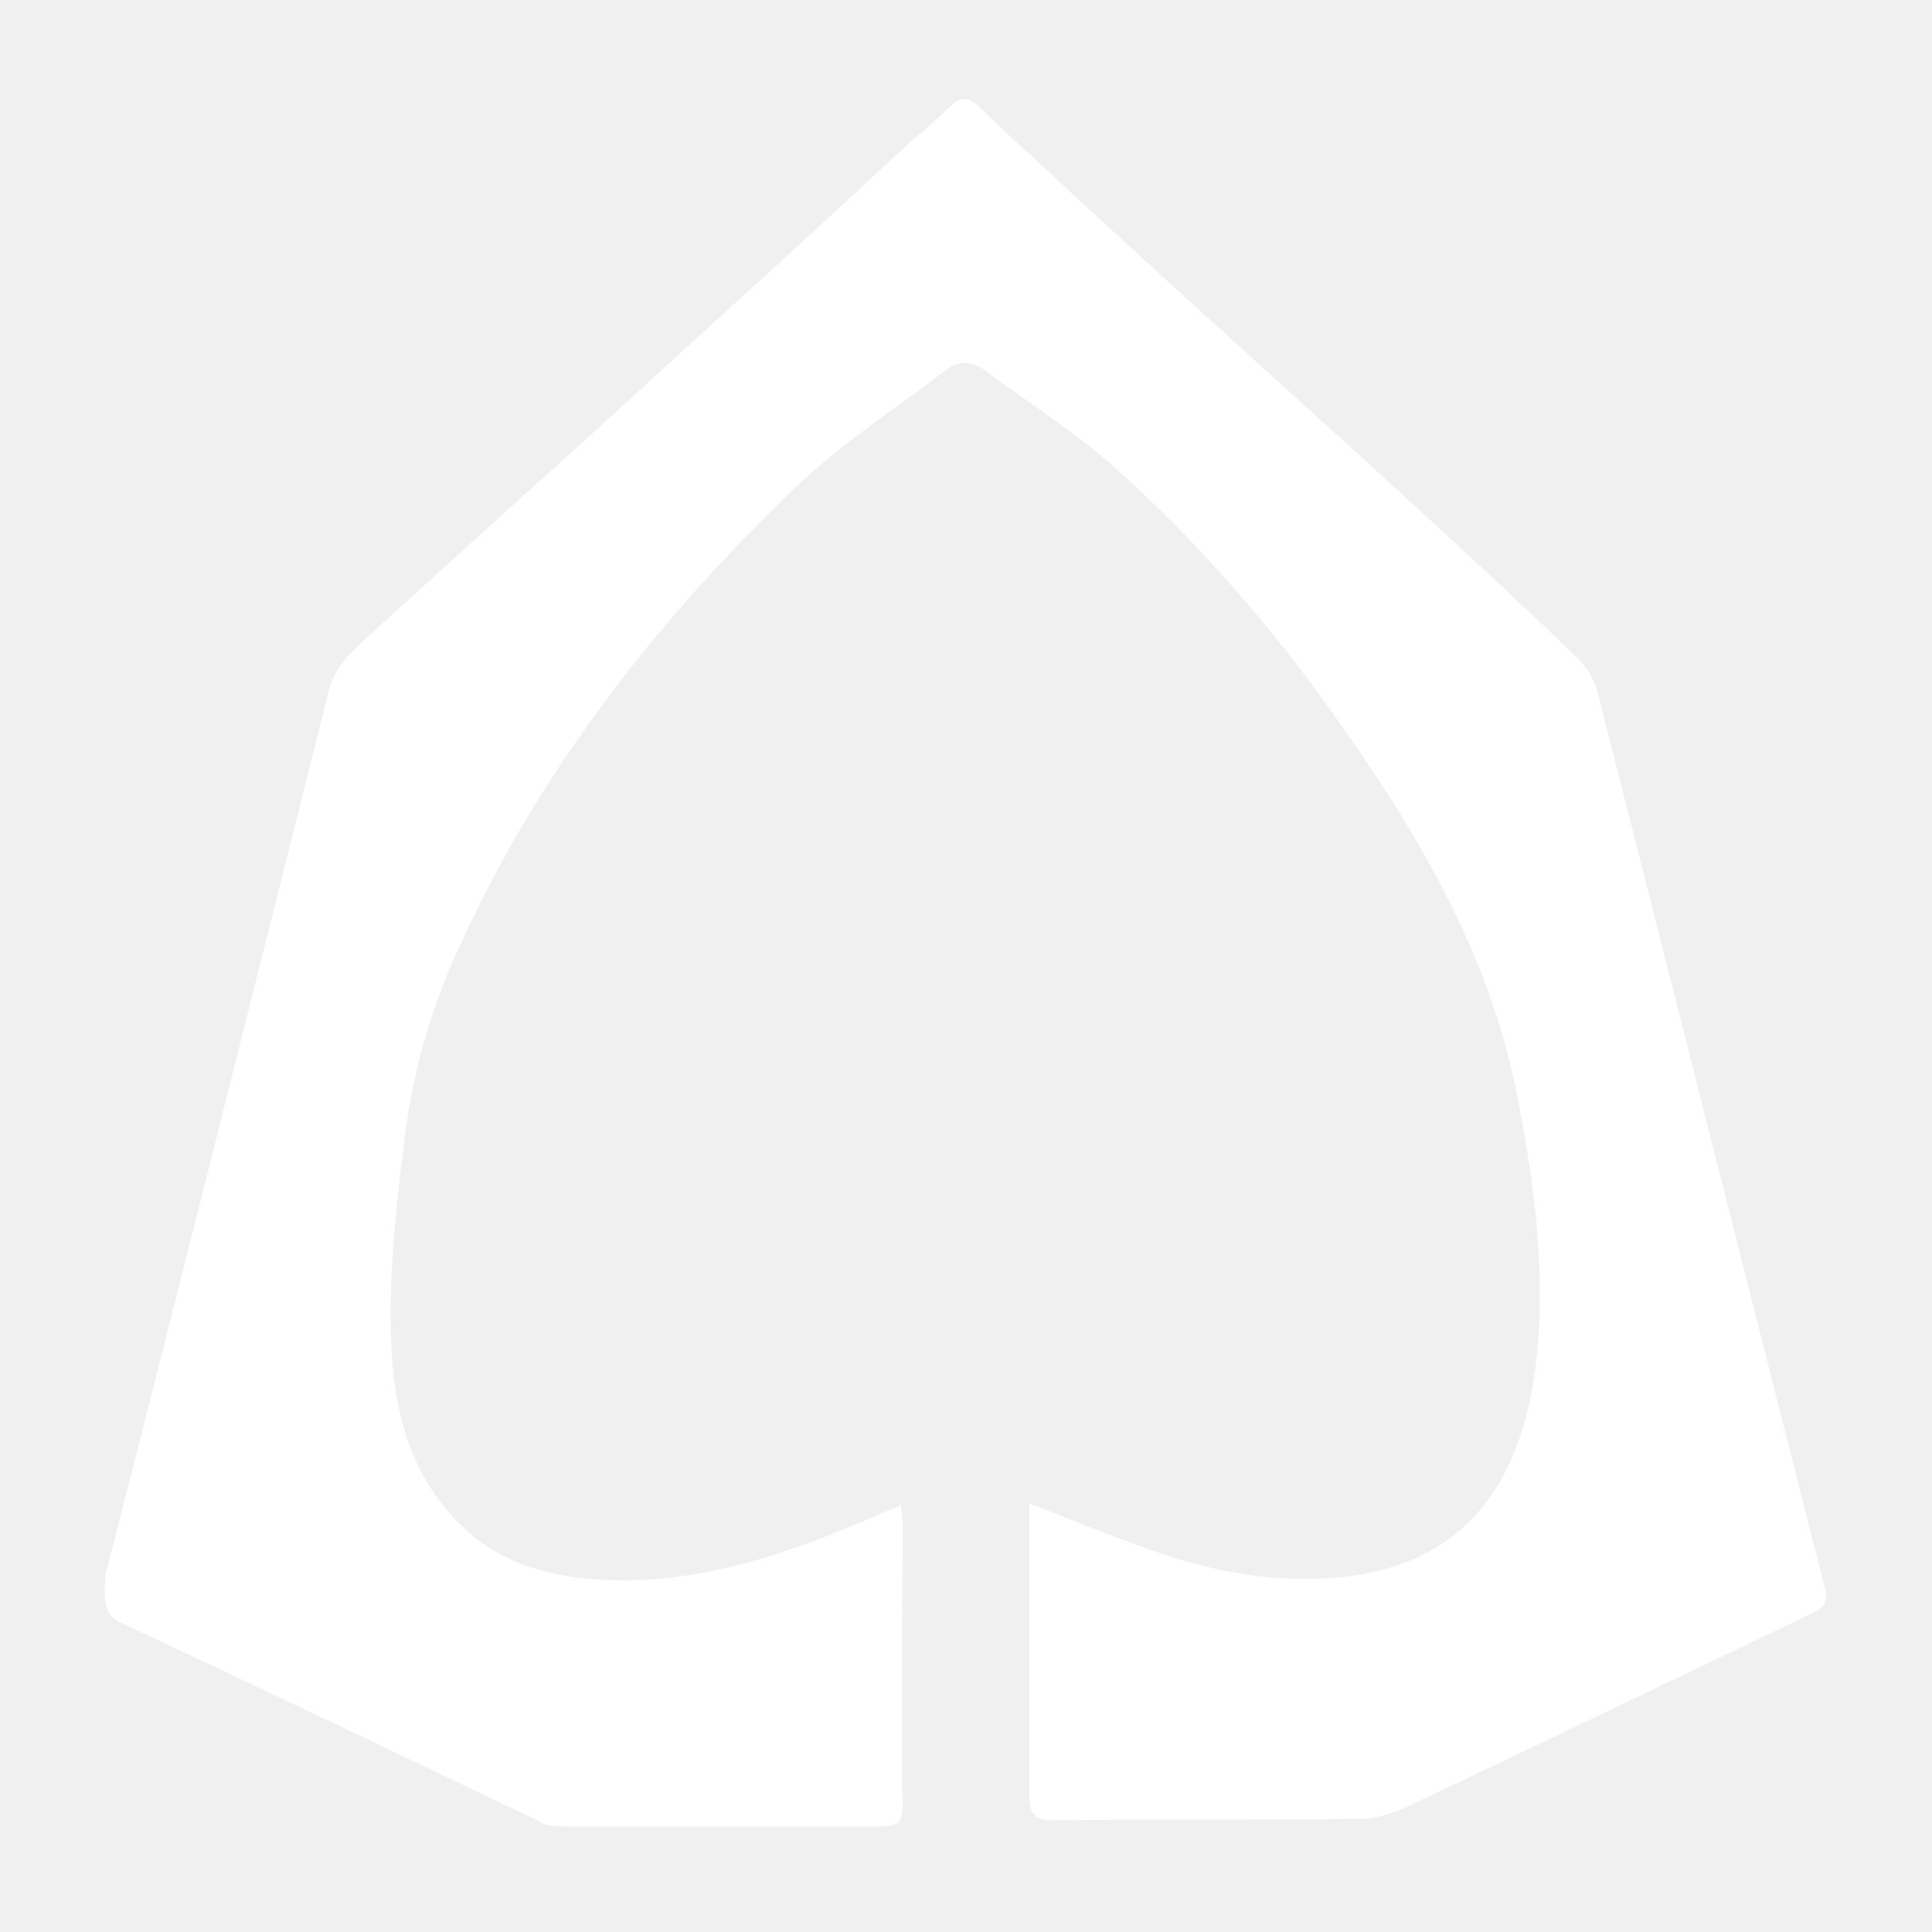
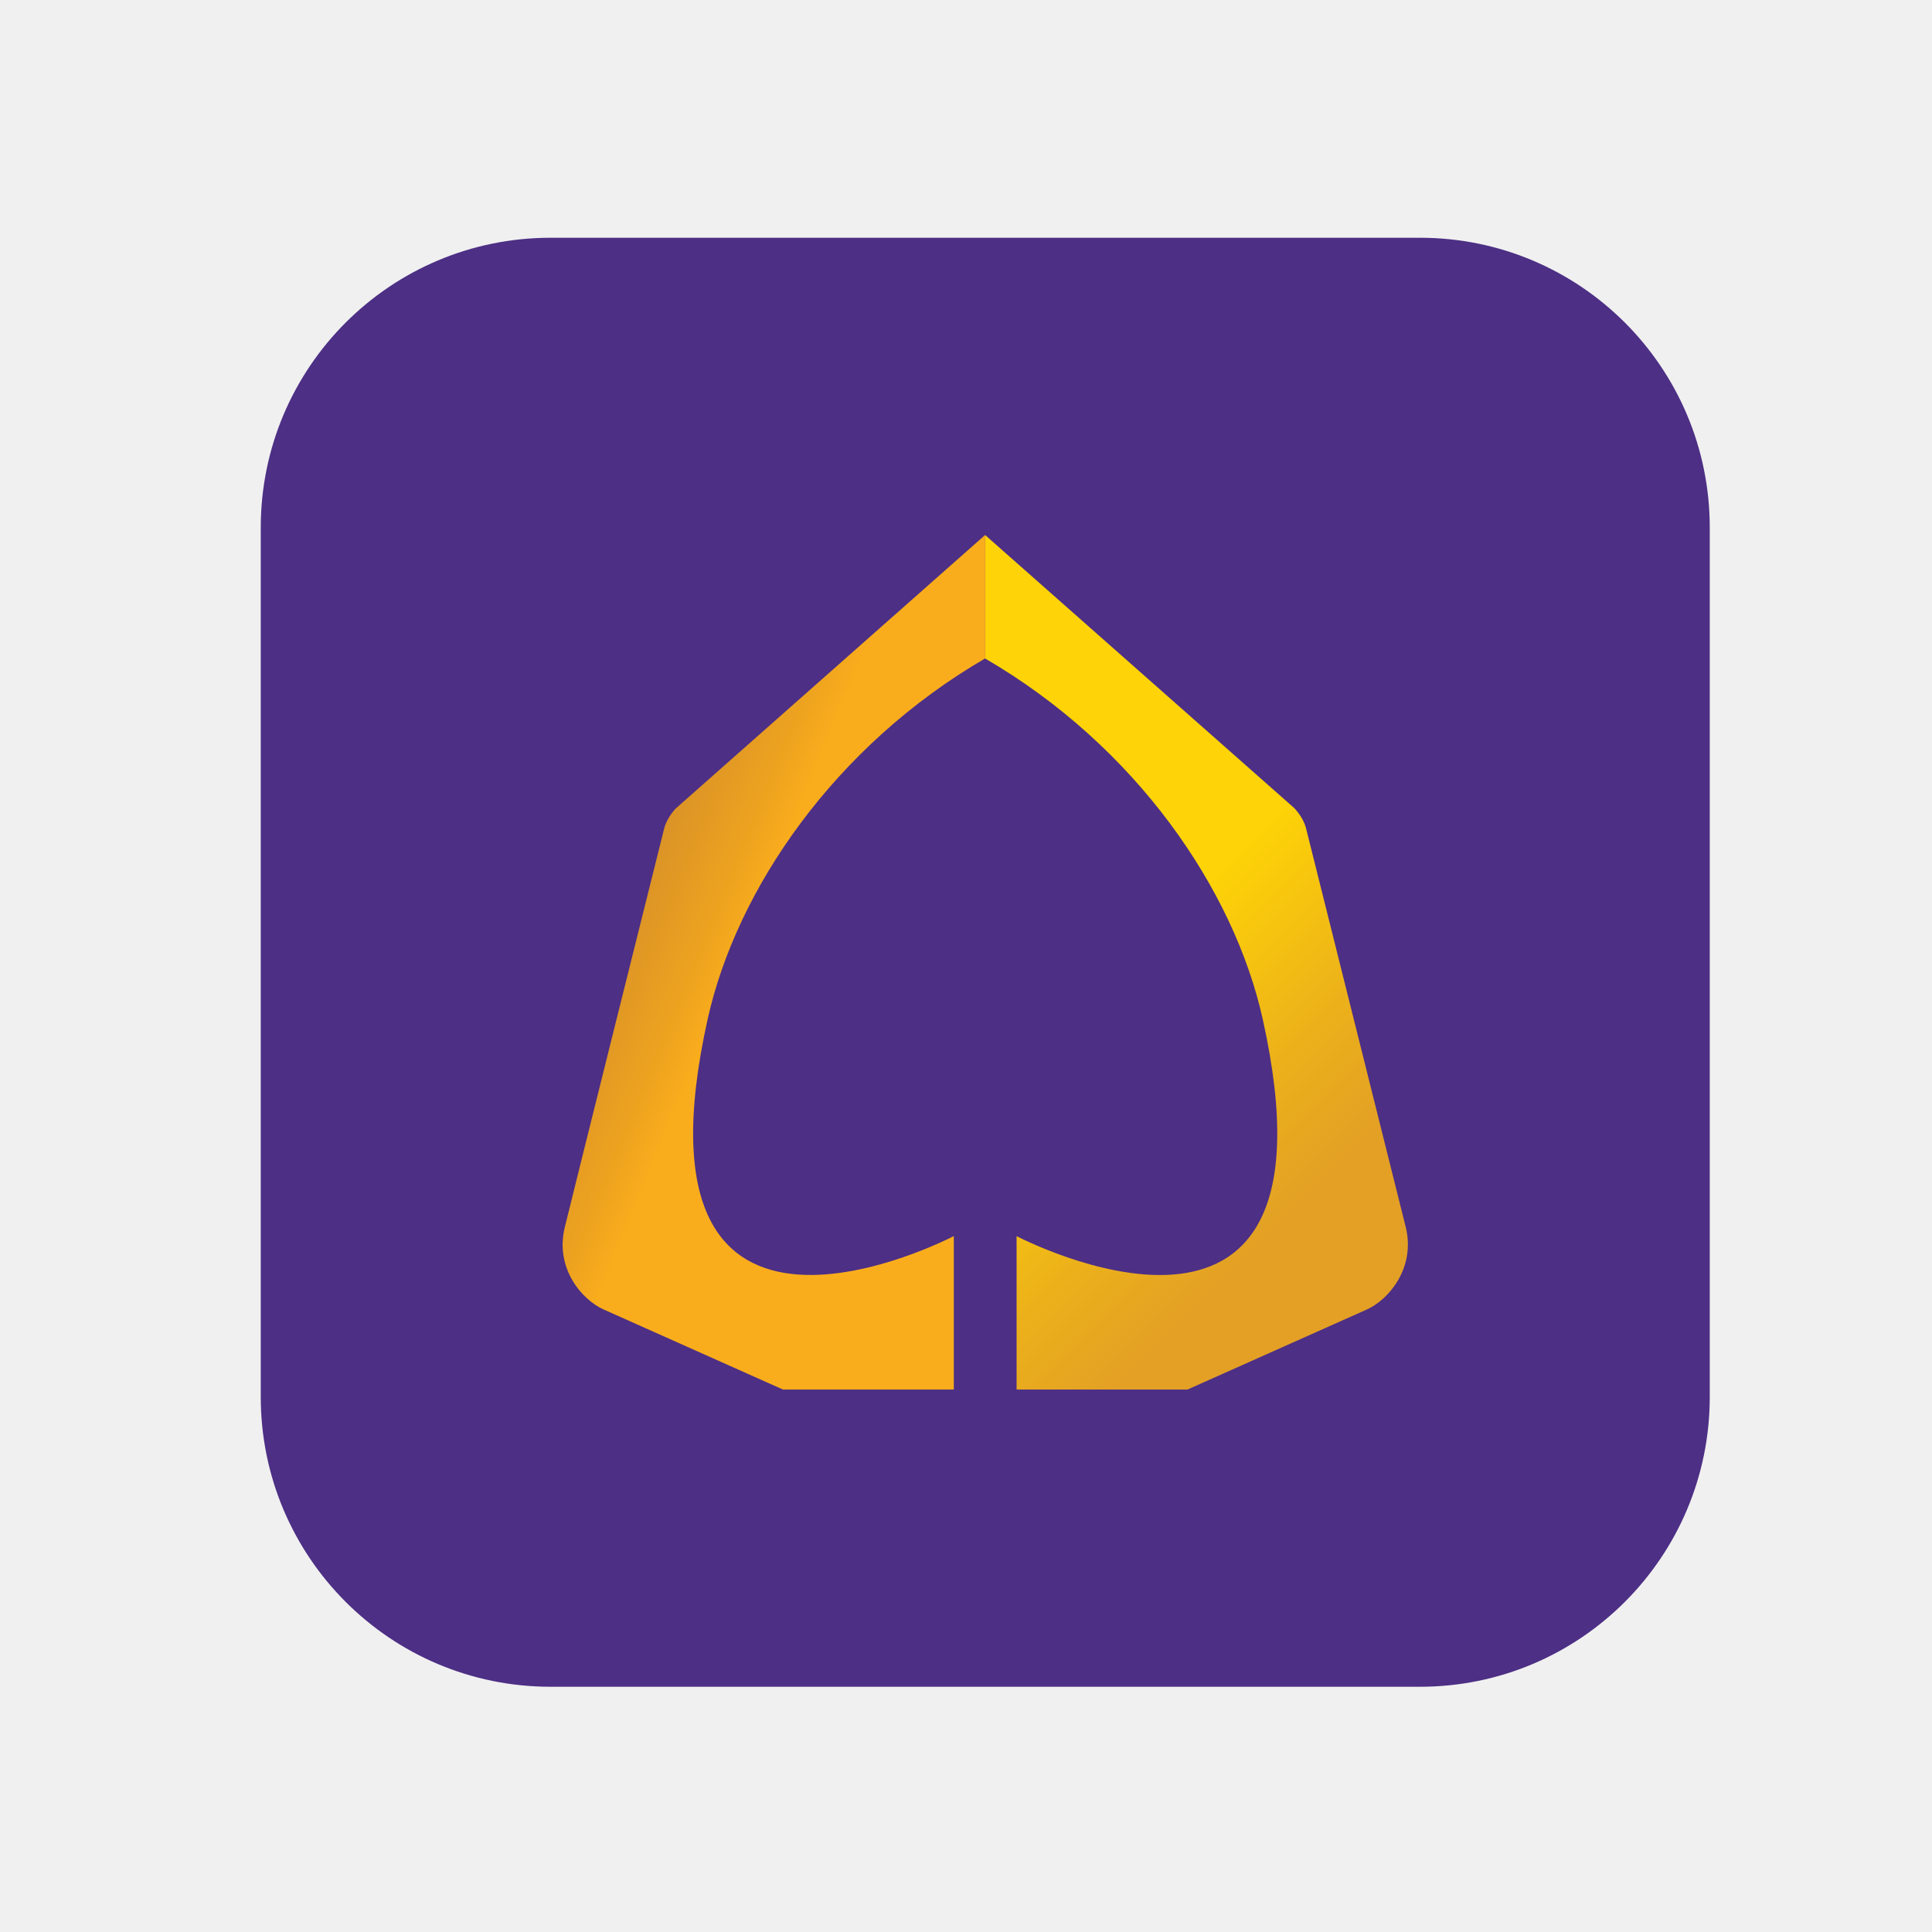
- <svg xmlns="http://www.w3.org/2000/svg" version="1.1" id="Layer_1" x="0px" y="0px" viewBox="0 0 128 128" enable-background="new 0 0 128 128" xml:space="preserve">
-   <path fill="#FFFFFF" d="M8.2,107.6c9.2,4.3,18.4,8.7,27.6,13.1c0.4,0.3,1.1,0.3,1.6,0.3c7,0,14,0,21,0c1.2,0,1.4-0.4,1.4-1.5  c-0.1-6.2,0-12.4,0-18.6c0-0.4-0.1-0.6-0.1-1.2c-0.5,0.3-1,0.4-1.4,0.6c-6.4,2.8-13,5.1-20.2,4.2c-2.8-0.4-5.3-1.3-7.4-3.3  c-3.7-3.5-4.7-8.1-4.8-12.9c-0.1-4,0.3-8,0.8-12c0.5-4.7,1.7-9.2,3.7-13.5c5.3-11.7,13.1-21.7,22.3-30.5c3-2.9,6.6-5.2,10-7.8  c0.8-0.6,1.6-0.6,2.5,0c2.7,2,5.5,3.8,8,5.9c6.5,5.7,12,12.2,16.8,19.3c4.9,7.1,9,14.7,10.6,23.3c1.2,6.3,2,12.7,0.9,19.1  c-1.6,8.6-6.7,12.3-14.4,12.5c-3.8,0.1-7.5-0.7-11.1-2c-2.6-0.9-5.2-2-7.8-3c0,0.4,0,0.6,0,0.9c0,6.2,0,12.4,0,18.5  c0,1.3,0.4,1.6,1.7,1.6c6.8-0.1,13.5,0,20.3-0.1c0.9,0,1.8-0.3,2.6-0.6c8.9-4.2,17.8-8.5,26.6-12.7c1.8-0.9,1.8-0.8,1.3-2.8  c-5-19.6-9.9-39.1-14.9-58.7c-0.2-0.6-0.5-1.3-1.1-1.9c-2-2-4.1-3.9-6.1-5.8c-3.9-3.6-7.8-7.2-11.8-10.8  c-5.3-4.8-10.5-9.5-15.8-14.4c-2-1.9-4.2-3.8-6.2-5.8c-0.7-0.6-1.2-0.6-1.9,0.1c-0.9,0.9-1.9,1.7-2.8,2.5  c-4.1,3.8-8.2,7.6-12.3,11.3c-4.4,4-8.7,8-13.2,12c-3.2,2.9-6.4,5.8-9.6,8.7c-1.2,1.2-2.7,2.2-3.2,4.1c-4.9,19.5-9.8,39.1-14.8,58.6  C6.8,106.4,7,107.1,8.2,107.6z" />
+ <svg xmlns="http://www.w3.org/2000/svg" width="32" height="32" viewBox="0 0 32 32" fill="none">
+   <path d="M23.519 27.938H9.119C6.468 27.938 4.319 25.789 4.319 23.137V8.738C4.319 6.086 6.468 3.938 9.119 3.938H23.519C26.17 3.938 28.319 6.086 28.319 8.738V23.137C28.319 25.789 26.17 27.938 23.519 27.938Z" fill="#4D2F85" />
+   <mask id="mask0_1044_4036" style="mask-type:luminance" maskUnits="userSpaceOnUse" x="16" y="8" width="8" height="16">
+     <path d="M16.317 10.907C18.809 12.355 20.437 14.727 20.915 16.881C22.357 23.371 16.838 20.474 16.838 20.474V23.015H19.669C19.669 23.015 22.294 21.844 22.64 21.689C22.987 21.535 23.447 21.015 23.286 20.335C23.195 19.976 21.632 13.719 21.632 13.719C21.583 13.526 21.431 13.379 21.431 13.379L16.317 8.862V10.908V10.907Z" fill="white" />
+   </mask>
+   <g mask="url(#mask0_1044_4036)">
+     <path d="M19.881 5.294L9.06 16.115L19.881 26.935L30.701 16.115L19.881 5.294Z" fill="url(#paint0_linear_1044_4036)" />
+   </g>
+   <mask id="mask1_1044_4036" style="mask-type:luminance" maskUnits="userSpaceOnUse" x="9" y="8" width="8" height="16">
+     <path d="M11.204 13.379C11.204 13.379 11.053 13.525 11.002 13.718C11.002 13.718 9.439 19.975 9.353 20.334C9.189 21.017 9.649 21.534 9.996 21.688C10.342 21.843 12.968 23.015 12.968 23.015H15.798V20.473C15.798 20.473 10.278 23.37 11.721 16.88C12.2 14.726 13.827 12.354 16.318 10.905V8.86L11.206 13.379H11.204Z" fill="white" />
+   </mask>
+   <g mask="url(#mask1_1044_4036)">
+     <path d="M10.222 6.35L4.08 21.267L15.284 25.88L21.426 10.963L10.222 6.35Z" fill="url(#paint1_linear_1044_4036)" />
+   </g>
+   <defs>
+     <linearGradient id="paint0_linear_1044_4036" x1="22.567" y1="18.959" x2="19.103" y2="15.494" gradientUnits="userSpaceOnUse">
+       <stop stop-color="#E3A025" />
+       <stop offset="0.4" stop-color="#ECB11A" />
+       <stop offset="1" stop-color="#FED307" />
+     </linearGradient>
+     <linearGradient id="paint1_linear_1044_4036" x1="12.371" y1="15.697" x2="10.262" y2="14.829" gradientUnits="userSpaceOnUse">
+       <stop stop-color="#FAAD1C" />
+       <stop offset="0.29" stop-color="#EEA31F" />
+       <stop offset="1" stop-color="#D79028" />
+     </linearGradient>
+   </defs>
</svg>
